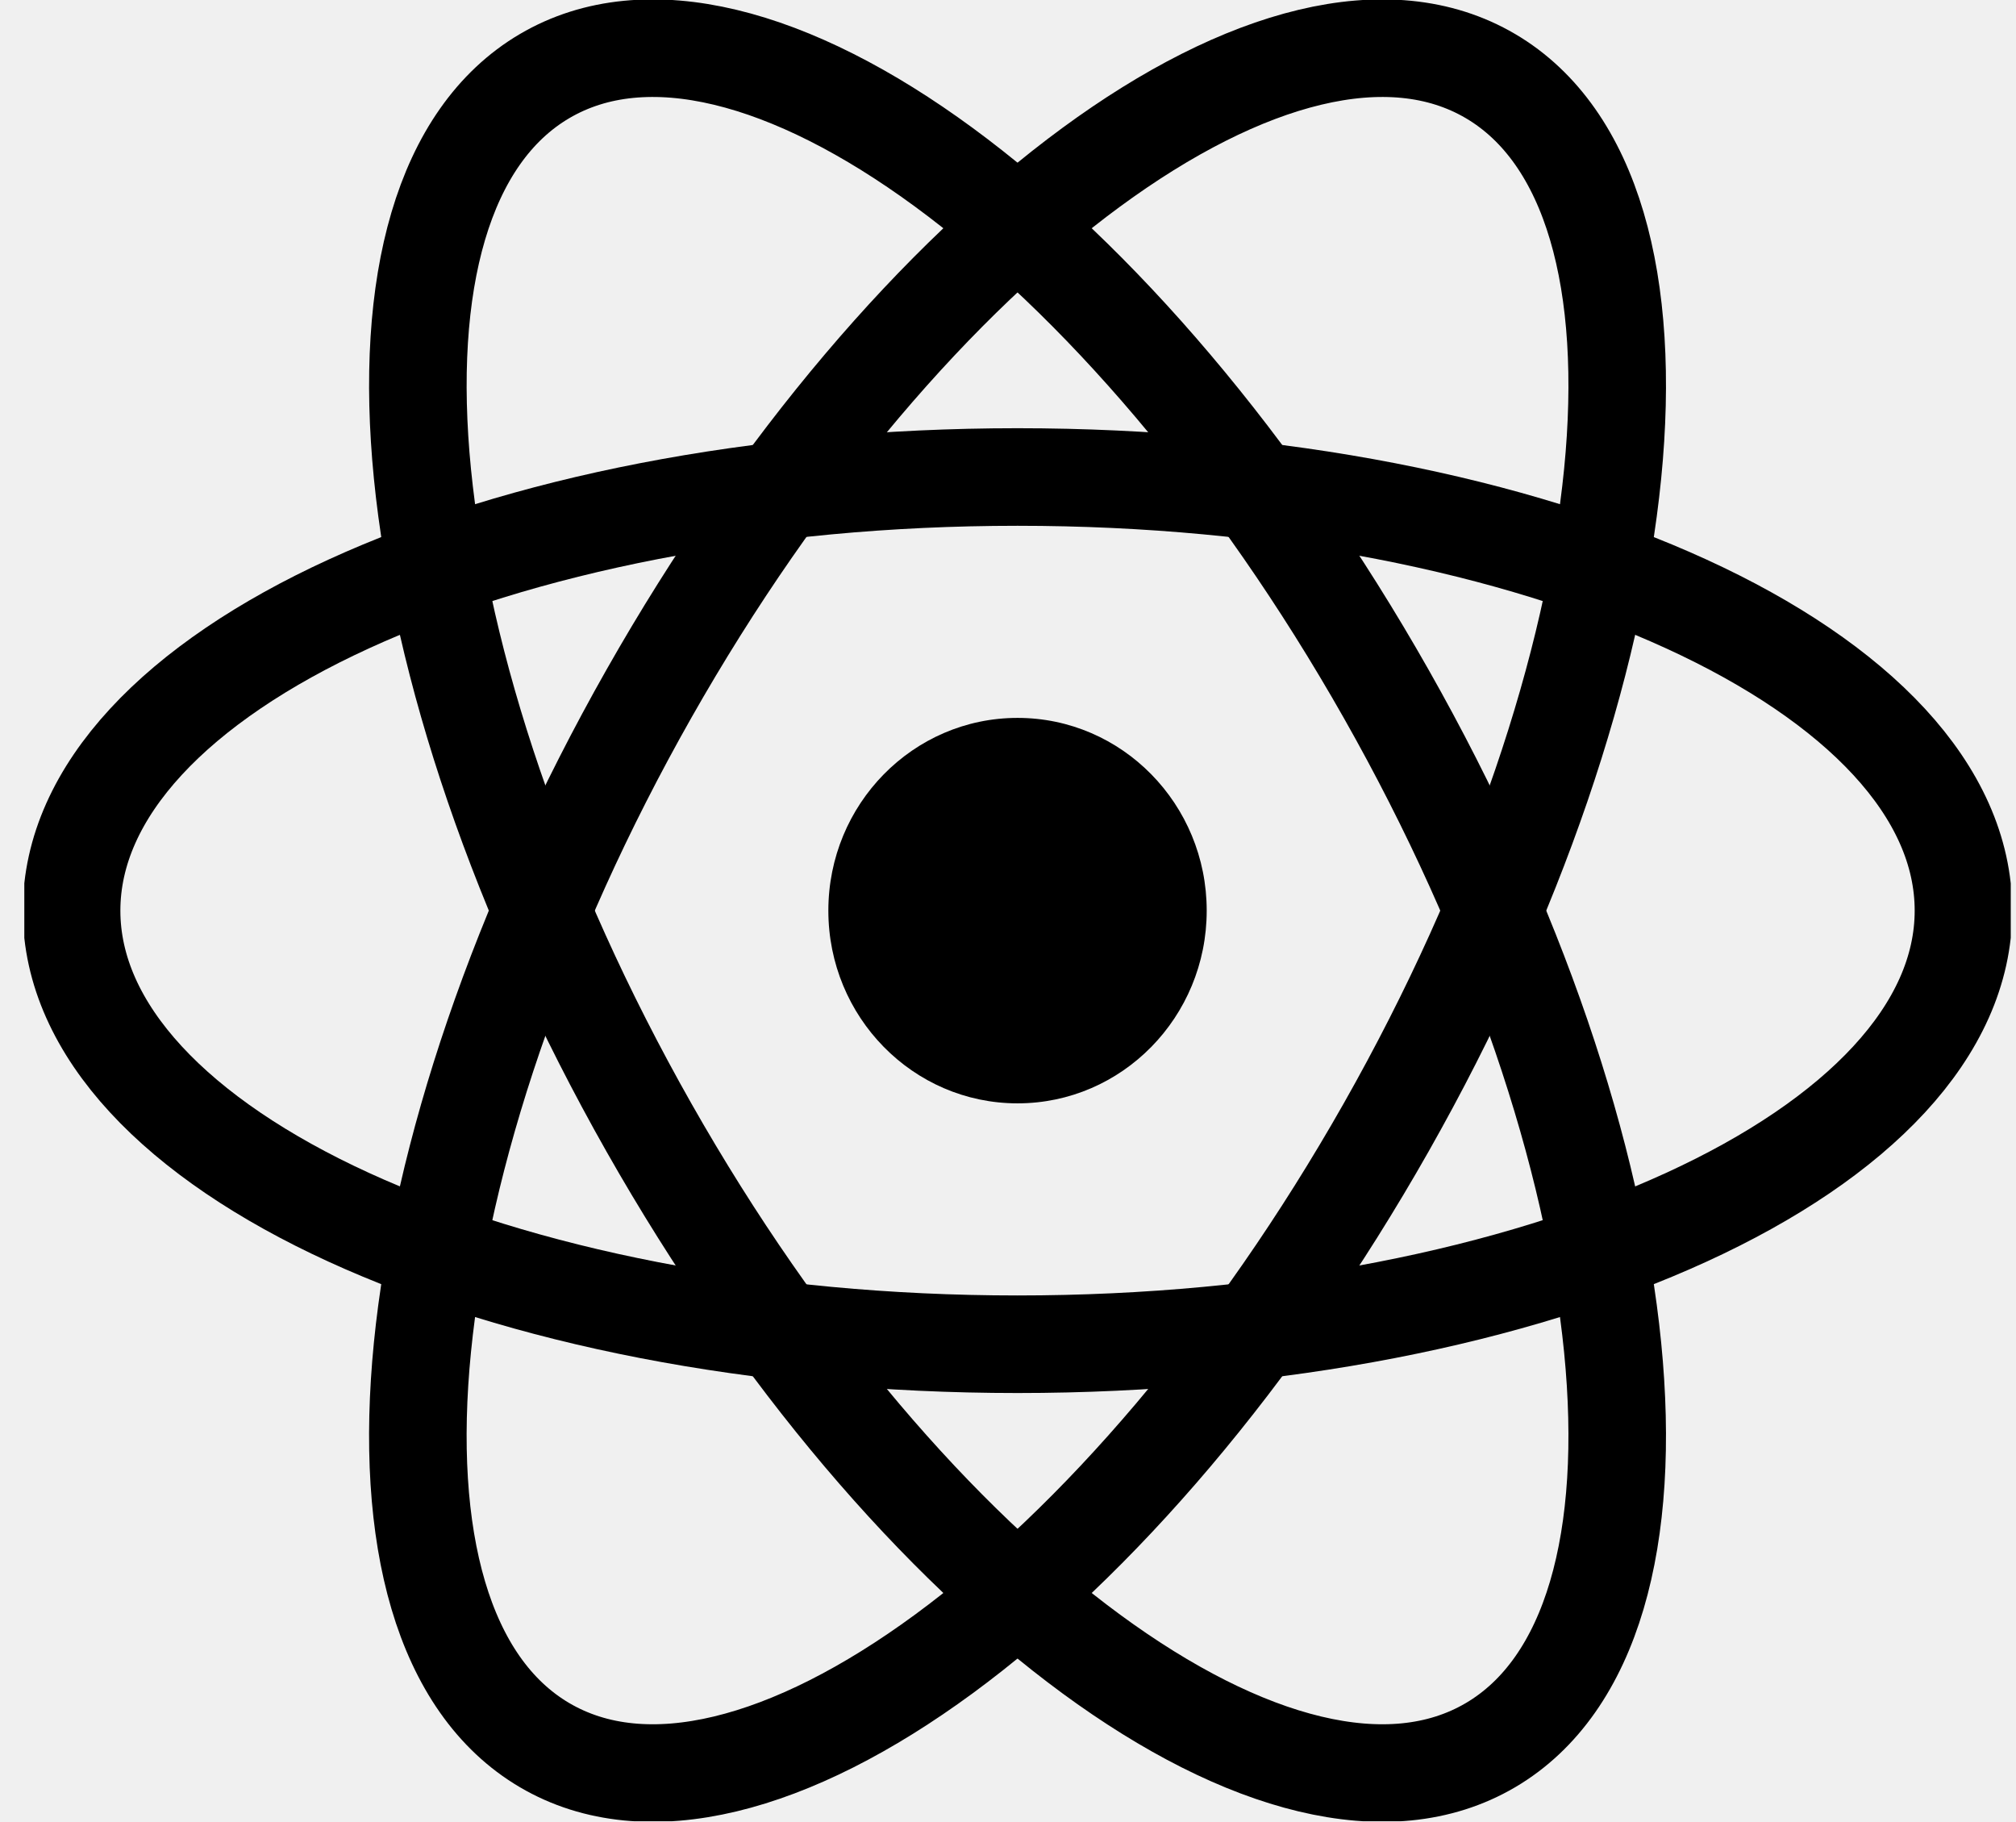
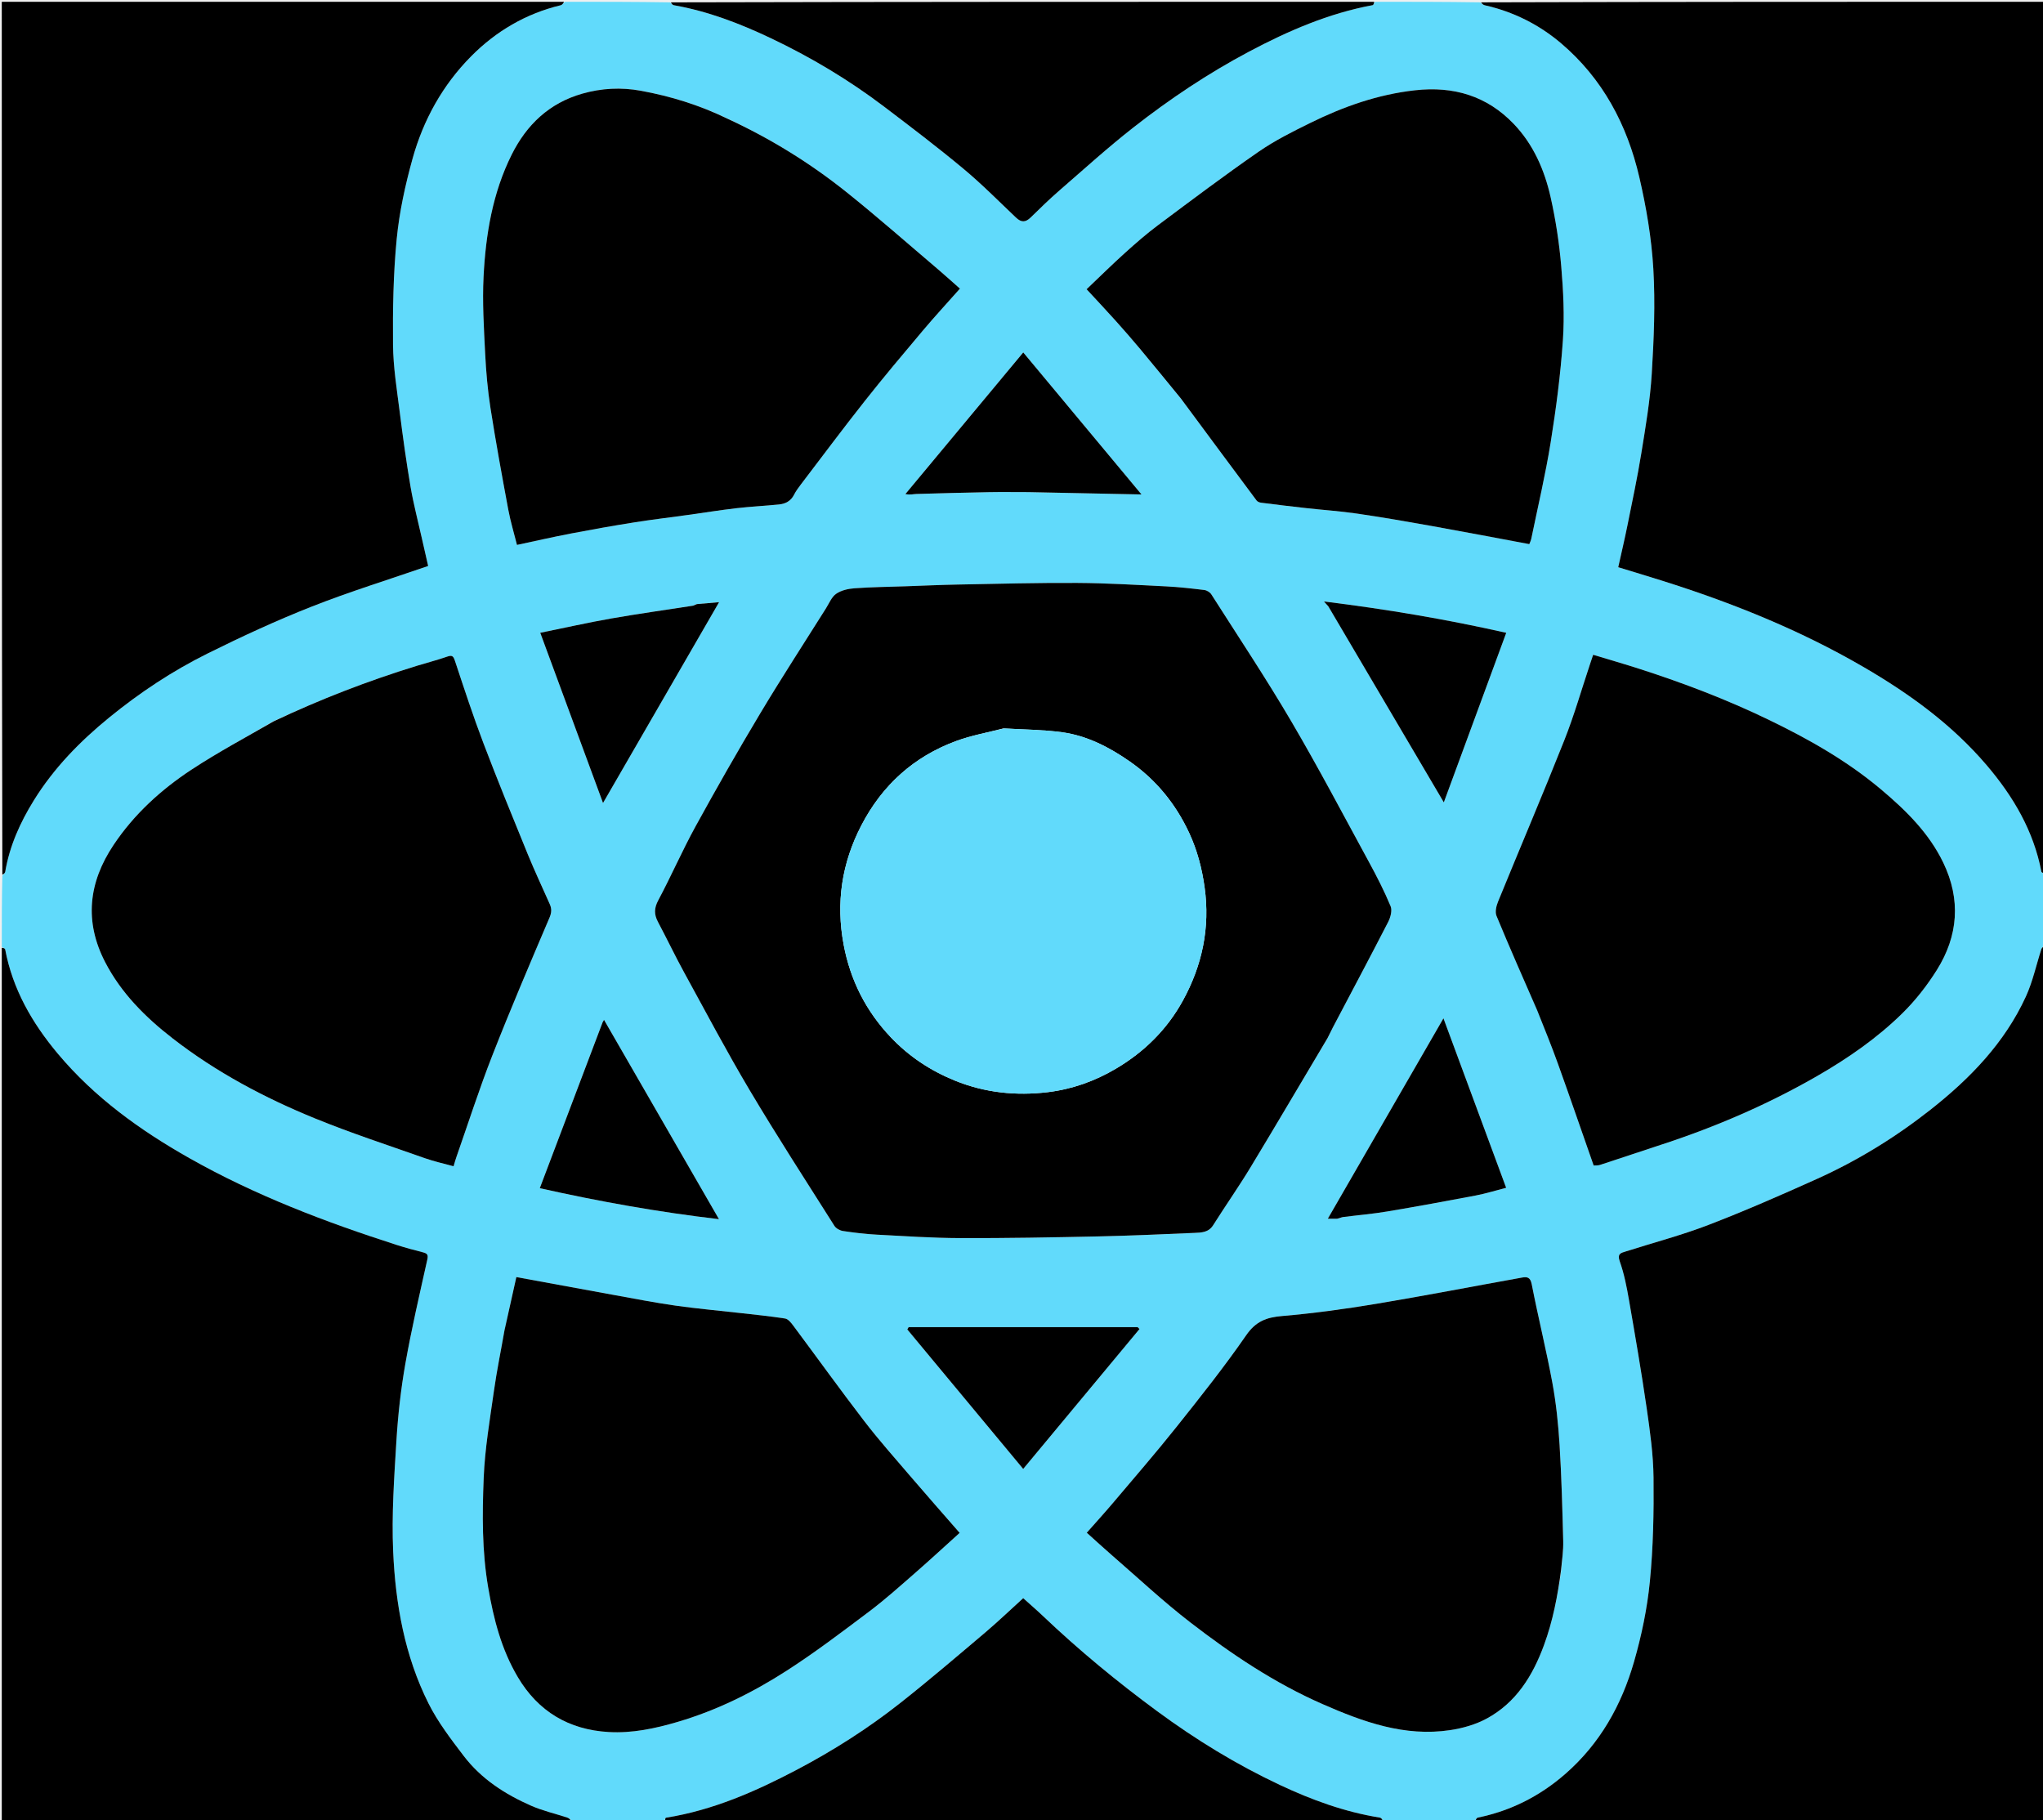
- <svg xmlns="http://www.w3.org/2000/svg" width="62" height="56" viewBox="0 0 62 56" fill="none">
-   <g clip-path="url(#clip0_196_513)">
-     <path d="M31.293 33.926C34.507 33.926 37.111 31.273 37.111 28C37.111 24.727 34.507 22.074 31.293 22.074C28.08 22.074 25.475 24.727 25.475 28C25.475 31.273 28.08 33.926 31.293 33.926Z" fill="black" />
-     <path d="M31.293 41.333C47.36 41.333 60.384 35.364 60.384 28C60.384 20.636 47.36 14.667 31.293 14.667C15.227 14.667 2.202 20.636 2.202 28C2.202 35.364 15.227 41.333 31.293 41.333Z" stroke="black" stroke-width="3" />
-     <path d="M19.956 34.667C27.989 48.838 39.578 57.342 45.839 53.66C52.1 49.978 50.664 35.505 42.63 21.333C34.597 7.162 23.009 -1.342 16.748 2.34C10.487 6.022 11.923 20.495 19.956 34.667Z" stroke="black" stroke-width="3" />
-     <path d="M19.956 21.333C11.923 35.505 10.486 49.978 16.748 53.66C23.009 57.342 34.597 48.838 42.63 34.667C50.664 20.495 52.1 6.022 45.839 2.34C39.577 -1.342 27.989 7.162 19.956 21.333Z" stroke="black" stroke-width="3" />
-   </g>
-   <defs>
-     <clipPath id="clip0_196_513">
-       <rect width="61.091" height="56" fill="white" transform="translate(0.747803)" />
-     </clipPath>
-   </defs>
+ <svg xmlns="http://www.w3.org/2000/svg" version="1.1" id="Layer_1" x="0px" y="0px" width="100%" viewBox="0 0 1150 1024" enable-background="new 0 0 1150 1024" xml:space="preserve">
+   <path fill="#61DAFB" opacity="1" stroke="none" d=" M830,1025   C812.979,1025 795.958,1025 778.804,1024.678   C778.014,1023.914 777.403,1023.184 776.693,1023.071   C756.935,1019.913 738.328,1013.109 720.35,1004.653   C695.984,993.191 673.124,979.194 651.403,963.204   C628.835,946.591 607.294,928.823 586.995,909.521   C583.451,906.151 579.733,902.963 575.954,899.563   C568.547,906.28 561.667,912.885 554.401,919.033   C538.684,932.334 523.023,945.725 506.866,958.479   C488.693,972.825 469.199,985.257 448.683,996.058   C425.284,1008.377 401.255,1018.925 374.881,1023.135   C374.498,1023.196 374.29,1024.354 374,1025   C356.646,1025 339.292,1025 321.802,1024.688   C320.852,1023.919 320.086,1023.314 319.215,1023.029   C312.493,1020.827 305.509,1019.239 299.064,1016.417   C284.308,1009.955 270.867,1001.286 260.989,988.314   C253.841,978.925 246.513,969.379 241.255,958.904   C227.8,932.1 222.62,902.893 221.307,873.3   C220.386,852.54 221.885,831.625 223.149,810.831   C224.029,796.351 225.658,781.837 228.182,767.556   C231.643,747.969 236.182,728.569 240.496,709.141   C241.072,706.548 240.751,705.587 238.262,704.95   C233.278,703.674 228.299,702.341 223.402,700.77   C183.055,687.82 143.556,672.782 106.567,651.863   C78.834,636.179 53.214,617.747 32.541,593.08   C18.063,575.802 7.136,556.814 2.908,534.385   C2.802,533.823 1.659,533.457 1,533   C1,519.646 1,506.292 1.319,492.803   C2.083,492.014 2.809,491.406 2.93,490.696   C5.409,476.128 11.344,462.933 19.054,450.493   C30.314,432.325 44.996,417.304 61.523,403.83   C78.68,389.842 97.028,377.684 116.767,367.878   C135.967,358.34 155.497,349.307 175.433,341.449   C196.811,333.024 218.831,326.229 241.009,318.571   C239.934,313.852 238.666,308.366 237.435,302.871   C235.28,293.25 232.756,283.691 231.097,273.984   C228.715,260.044 226.776,246.02 225.011,231.986   C223.42,219.344 221.343,206.649 221.225,193.961   C221.042,174.14 221.389,154.214 223.303,134.506   C224.782,119.287 228.125,104.09 232.223,89.323   C238.28,67.497 249.174,47.875 265.18,31.712   C279.191,17.564 296.015,7.659 315.622,2.947   C316.519,2.731 317.212,1.668 318,1   C337.688,1 357.375,1 377.197,1.32   C377.987,2.084 378.593,2.806 379.304,2.931   C398.382,6.287 416.313,13.161 433.677,21.394   C456.238,32.092 477.653,44.851 497.57,59.959   C512.601,71.361 527.641,82.784 542.14,94.844   C552.521,103.479 562.068,113.124 571.867,122.446   C574.832,125.267 577.246,125.263 580.149,122.421   C585.457,117.223 590.792,112.032 596.397,107.162   C610.118,95.241 623.616,83.014 637.907,71.808   C658.402,55.74 680.074,41.263 703.106,29.045   C725.114,17.37 747.893,7.502 772.617,2.907   C773.177,2.803 773.543,1.659 774,1   C793.688,1 813.375,1 833.199,1.312   C834.149,2.081 834.912,2.765 835.785,2.962   C851.856,6.586 866.283,13.802 878.729,24.368   C902.159,44.257 915.929,70.281 922.77,99.759   C926.687,116.642 929.638,133.976 930.653,151.246   C931.807,170.905 930.975,190.758 929.768,210.451   C928.853,225.371 926.303,240.222 923.914,255.013   C921.72,268.588 918.841,282.055 916.123,295.542   C914.507,303.56 912.616,311.523 910.902,319.27   C919.43,321.887 927.447,324.293 935.43,326.804   C974.794,339.188 1012.914,354.492 1048.683,375.27   C1074.653,390.356 1098.756,407.752 1118.396,430.835   C1133.337,448.395 1144.679,467.689 1149.092,490.616   C1149.2,491.179 1150.341,491.543 1151,492   C1151,505.354 1151,518.708 1150.681,532.197   C1149.917,532.987 1149.29,533.582 1149.056,534.305   C1146.185,543.18 1144.235,552.468 1140.381,560.887   C1128.441,586.964 1108.95,607.052 1086.777,624.535   C1067.04,640.098 1045.653,653.257 1022.714,663.593   C1002.578,672.666 982.314,681.537 961.709,689.461   C946.532,695.297 930.707,699.442 915.185,704.387   C912.555,705.225 910.186,705.549 911.757,709.977   C914.225,716.934 915.662,724.317 916.932,731.625   C920.464,751.948 923.969,772.283 926.926,792.695   C928.801,805.637 930.638,818.714 930.774,831.748   C930.977,851.243 930.611,870.846 928.702,890.227   C927.202,905.446 924.012,920.69 919.773,935.405   C912.765,959.734 900.699,981.338 881.245,998.363   C866.87,1010.942 850.547,1019.226 831.884,1023.071   C831.155,1023.222 830.624,1024.335 830,1025  M747.521,583.983   C748.434,582.086 749.289,580.16 750.268,578.299   C760.665,558.537 771.174,538.832 781.379,518.971   C782.707,516.388 783.766,512.49 782.775,510.104   C779.252,501.617 775.036,493.387 770.636,485.303   C756.183,458.751 742.1,431.973 726.793,405.918   C712.558,381.688 696.962,358.256 681.852,334.544   C681.089,333.347 679.322,332.27 677.905,332.097   C670.757,331.223 663.583,330.411 656.394,330.053   C639.719,329.223 623.033,328.205 606.347,328.113   C583.925,327.99 561.498,328.611 539.075,329.025   C529.314,329.206 519.558,329.664 509.8,330   C500.208,330.331 490.6,330.436 481.033,331.12   C477.49,331.374 473.532,332.251 470.705,334.206   C468.113,336 466.721,339.586 464.916,342.455   C452.52,362.159 439.822,381.683 427.868,401.652   C415.333,422.591 403.235,443.805 391.495,465.201   C384.034,478.797 377.825,493.076 370.524,506.766   C368.161,511.195 368.138,514.708 370.364,518.899   C375.373,528.332 379.971,537.987 385.098,547.353   C397.284,569.616 409.159,592.073 422.127,613.877   C437.419,639.589 453.693,664.718 469.692,690.004   C470.604,691.446 472.787,692.635 474.535,692.897   C480.827,693.84 487.172,694.607 493.523,694.944   C509.198,695.776 524.885,696.835 540.571,696.886   C566.327,696.971 592.089,696.49 617.843,695.943   C636.031,695.556 654.212,694.73 672.389,693.949   C676.286,693.781 680.286,693.746 682.884,689.625   C689.783,678.682 697.236,668.082 703.931,657.021   C718.483,632.982 732.7,608.74 747.521,583.983  M283.941,749.295   C281.949,760.464 279.626,771.587 278.046,782.814   C275.749,799.127 272.925,815.473 272.269,831.882   C271.447,852.463 271.275,873.116 274.819,893.676   C277.869,911.37 282.235,928.393 291.449,943.952   C302.964,963.398 320.213,973.582 342.533,974.903   C355.835,975.691 368.778,972.93 381.538,969.171   C403.413,962.727 423.674,952.685 442.704,940.459   C458.786,930.127 474.063,918.502 489.354,906.996   C498.237,900.311 506.543,892.841 514.932,885.522   C523.458,878.083 531.767,870.396 540.185,862.805   C530.579,851.781 521.349,841.334 512.285,830.745   C503.571,820.563 494.649,810.524 486.496,799.902   C472.861,782.138 459.789,763.942 446.397,745.99   C445.229,744.425 443.583,742.414 441.919,742.155   C433.38,740.825 424.764,739.982 416.17,739.005   C404.158,737.64 392.102,736.581 380.137,734.881   C368.735,733.262 357.416,731.044 346.077,728.992   C327.812,725.687 309.562,722.302 290.652,718.83   C288.514,728.336 286.254,738.383 283.941,749.295  M408.988,66.487   C393.623,59.106 377.455,54.154 360.738,51.089   C349.657,49.057 338.576,49.622 327.685,52.738   C309.17,58.035 296.464,70.162 288.042,87.015   C277.253,108.605 273.4,131.984 272.196,155.72   C271.467,170.085 272.384,184.562 273.095,198.963   C273.602,209.25 274.51,219.569 276.099,229.74   C279.079,248.81 282.56,267.805 286.093,286.783   C287.354,293.554 289.374,300.184 291.005,306.713   C301.534,304.474 311.452,302.198 321.439,300.286   C333.233,298.027 345.063,295.933 356.922,294.046   C367.056,292.434 377.254,291.228 387.421,289.817   C396.453,288.563 405.46,287.099 414.516,286.052   C422.497,285.13 430.539,284.746 438.535,283.941   C442.174,283.576 445.183,281.998 446.969,278.467   C447.983,276.463 449.341,274.609 450.709,272.814   C462.735,257.03 474.607,241.123 486.91,225.558   C497.449,212.225 508.398,199.212 519.353,186.216   C526.023,178.303 533.048,170.69 540.341,162.459   C536.324,158.913 532.332,155.269 528.214,151.773   C510.996,137.156 494.056,122.189 476.417,108.098   C455.875,91.688 433.569,77.917 408.988,66.487  M878.949,883.145   C879.299,877.894 880.062,872.632 879.925,867.394   C879.454,849.386 878.995,831.366 877.885,813.391   C877.161,801.676 875.96,789.912 873.83,778.382   C870.393,759.783 865.811,741.397 862.194,722.827   C861.429,718.898 859.595,718.588 856.81,719.089   C829.376,724.016 802.007,729.331 774.515,733.905   C756.996,736.819 739.349,739.249 721.663,740.752   C712.86,741.5 706.879,743.746 701.492,751.539   C689.216,769.301 675.73,786.253 662.265,803.158   C650.657,817.732 638.435,831.819 626.406,846.054   C621.711,851.61 616.8,856.985 611.743,862.721   C616.809,867.267 621.411,871.52 626.145,875.621   C640.645,888.184 654.682,901.355 669.846,913.063   C693.033,930.965 717.316,947.275 744.358,959.142   C767.355,969.233 790.634,977.675 816.288,973.832   C823.343,972.775 830.645,970.699 836.874,967.322   C853.424,958.348 862.73,943.307 869.091,926.022   C874.11,912.385 876.804,898.306 878.949,883.145  M664.951,224.645   C679.065,243.682 693.168,262.728 707.337,281.724   C707.839,282.396 708.958,282.843 709.845,282.956   C718.257,284.025 726.676,285.05 735.104,285.986   C744.697,287.05 754.347,287.696 763.89,289.089   C777.863,291.127 791.785,293.538 805.687,296.026   C823.99,299.302 842.253,302.807 860.836,306.27   C861.106,305.549 861.72,304.394 861.973,303.165   C865.692,285.098 869.958,267.116 872.881,248.92   C875.933,229.924 878.428,210.769 879.749,191.587   C880.702,177.756 879.992,163.709 878.812,149.862   C877.697,136.785 875.704,123.684 872.816,110.883   C869.369,95.6 863.078,81.219 852.071,69.741   C836.971,53.994 818.312,48.404 796.556,50.816   C775.614,53.139 756.281,59.983 737.641,69.151   C727.656,74.061 717.58,79.095 708.466,85.403   C689.269,98.692 670.595,112.746 651.882,126.722   C645.333,131.613 639.146,137.026 633.074,142.511   C625.76,149.117 618.744,156.053 611.645,162.803   C617.365,168.997 622.698,174.65 627.89,180.431   C632.609,185.685 637.259,191.007 641.786,196.426   C649.434,205.579 656.961,214.833 664.951,224.645  M865.532,569.028   C869.361,578.949 873.386,588.799 876.977,598.805   C883.771,617.734 890.316,636.753 897.064,656.016   C897.969,655.949 899.356,656.109 900.563,655.716   C912.351,651.877 924.098,647.91 935.879,644.048   C966.18,634.116 995.285,621.547 1022.964,605.609   C1040.262,595.649 1056.58,584.353 1070.779,570.409   C1078.157,563.164 1084.723,554.772 1090.225,546   C1102.285,526.774 1103.859,506.369 1093.882,485.619   C1085.805,468.822 1072.812,456.1 1058.796,444.307   C1039.566,428.128 1017.893,415.906 995.361,405.026   C971.944,393.717 947.72,384.498 923.001,376.529   C914.299,373.723 905.505,371.202 896.781,368.56   C896.069,370.683 895.563,372.184 895.061,373.687   C890.255,388.061 886.096,402.692 880.512,416.757   C868.437,447.177 855.585,477.289 843.214,507.593   C842.233,509.995 841.475,513.343 842.376,515.523   C849.697,533.243 857.44,550.79 865.532,569.028  M153.687,406.044   C138.365,415.041 122.652,423.443 107.824,433.191   C90.597,444.517 75.404,458.361 63.855,475.696   C49.857,496.705 47.343,518.651 59.186,541.55   C68.25,559.077 81.942,572.662 97.239,584.527   C121.679,603.484 148.871,617.924 177.408,629.561   C197.67,637.823 218.527,644.637 239.181,651.921   C244.441,653.777 249.938,654.963 255.311,656.453   C255.95,654.344 256.314,652.957 256.787,651.607   C263.502,632.452 269.694,613.092 277.088,594.203   C287.303,568.105 298.322,542.319 309.307,516.531   C310.531,513.657 310.61,511.51 309.475,508.948   C305.297,499.515 300.897,490.174 296.997,480.627   C288.523,459.885 280.037,439.139 272.074,418.198   C266.291,402.992 261.238,387.503 256.115,372.056   C255.214,369.34 254.57,368.593 251.712,369.593   C246.094,371.559 240.302,373.021 234.607,374.775   C207.142,383.237 180.391,393.541 153.687,406.044  M747.946,341.61   C769.421,378.085 790.896,414.56 812.723,451.634   C824.328,420.113 835.986,388.445 847.861,356.19   C813.751,348.498 780.316,342.89 745.257,338.555   C746.668,340.102 747.08,340.552 747.946,341.61  M753.283,685.938   C754.204,685.627 755.104,685.151 756.05,685.03   C764.305,683.973 772.618,683.277 780.818,681.904   C797.453,679.117 814.047,676.074 830.617,672.924   C836.188,671.865 841.635,670.158 847.815,668.574   C835.827,636.177 824.15,604.619 812.515,573.177   C790.663,611.046 769.142,648.343 747.416,685.993   C748.907,685.993 750.655,685.993 753.283,685.938  M579.5,277   C600.177,277.429 620.853,277.858 642.545,278.307   C620.418,251.736 598.619,225.558 575.985,198.378   C553.322,225.609 531.486,251.847 509.65,278.084   C512.354,278.664 514.073,278.09 515.808,278.039   C529.38,277.636 542.953,277.274 556.529,277.024   C563.85,276.889 571.176,277 579.5,277  M391.84,340.051   C391.253,340.352 390.694,340.831 390.076,340.927   C374.834,343.31 359.543,345.41 344.352,348.075   C331.176,350.386 318.111,353.33 304.107,356.176   C316.034,388.512 327.725,420.209 339.443,451.978   C361.609,413.625 383.231,376.212 404.762,338.956   C401.192,339.268 396.967,339.637 391.84,340.051  M339.025,575.815   C327.415,606.503 315.806,637.19 303.849,668.794   C337.917,676.422 371.136,682.305 404.702,686.229   C382.809,648.266 361.329,611.022 340.008,574.051   C340.014,574.04 339.677,574.591 339.025,575.815  M629.463,747   C590.138,747 550.813,747 511.489,747   C511.231,747.433 510.974,747.866 510.717,748.3   C532.157,774.104 553.598,799.909 575.952,826.814   C598.394,799.818 619.903,773.943 641.413,748.068   C641.06,747.712 640.706,747.356 640.353,747   C637.049,747 633.746,747 629.463,747  z" />
+   <path fill="#000000" opacity="1" stroke="none" d=" M830.469,1025   C830.624,1024.335 831.155,1023.222 831.884,1023.071   C850.547,1019.226 866.87,1010.942 881.245,998.363   C900.699,981.338 912.765,959.734 919.773,935.405   C924.012,920.69 927.202,905.446 928.702,890.227   C930.611,870.846 930.977,851.243 930.774,831.748   C930.638,818.714 928.801,805.637 926.926,792.695   C923.969,772.283 920.464,751.948 916.932,731.625   C915.662,724.317 914.225,716.934 911.757,709.977   C910.186,705.549 912.555,705.225 915.185,704.387   C930.707,699.442 946.532,695.297 961.709,689.461   C982.314,681.537 1002.578,672.666 1022.714,663.593   C1045.653,653.257 1067.04,640.098 1086.777,624.535   C1108.95,607.052 1128.441,586.964 1140.381,560.887   C1144.235,552.468 1146.185,543.18 1149.056,534.305   C1149.29,533.582 1149.917,532.987 1150.681,532.666   C1151,696.912 1151,860.823 1151,1025   C1044.313,1025 937.625,1025 830.469,1025  z" />
+   <path fill="#000000" opacity="1" stroke="none" d=" M1,533.469   C1.659,533.457 2.802,533.823 2.908,534.385   C7.136,556.814 18.063,575.802 32.541,593.08   C53.214,617.747 78.834,636.179 106.567,651.863   C143.556,672.782 183.055,687.82 223.402,700.77   C228.299,702.341 233.278,703.674 238.262,704.95   C240.751,705.587 241.072,706.548 240.496,709.141   C236.182,728.569 231.643,747.969 228.182,767.556   C225.658,781.837 224.029,796.351 223.149,810.831   C221.885,831.625 220.386,852.54 221.307,873.3   C222.62,902.893 227.8,932.1 241.255,958.904   C246.513,969.379 253.841,978.925 260.989,988.314   C270.867,1001.286 284.308,1009.955 299.064,1016.417   C305.509,1019.239 312.493,1020.827 319.215,1023.029   C320.086,1023.314 320.852,1023.919 321.333,1024.688   C214.391,1025 107.782,1025 1,1025   C1,861.312 1,697.625 1,533.469  z" />
+   <path fill="#000000" opacity="1" stroke="none" d=" M1151,491.531   C1150.341,491.543 1149.2,491.179 1149.092,490.616   C1144.679,467.689 1133.337,448.395 1118.396,430.835   C1098.756,407.752 1074.653,390.356 1048.683,375.27   C1012.914,354.492 974.794,339.188 935.43,326.804   C927.447,324.293 919.43,321.887 910.902,319.27   C912.616,311.523 914.507,303.56 916.123,295.542   C918.841,282.055 921.72,268.588 923.914,255.013   C926.303,240.222 928.853,225.371 929.768,210.451   C930.975,190.758 931.807,170.905 930.653,151.246   C929.638,133.976 926.687,116.642 922.77,99.759   C915.929,70.281 902.159,44.257 878.729,24.368   C866.283,13.802 851.856,6.586 835.785,2.962   C834.912,2.765 834.149,2.081 833.667,1.312   C939.609,1 1045.219,1 1151,1   C1151,164.354 1151,327.708 1151,491.531  z" />
+   <path fill="#000000" opacity="1" stroke="none" d=" M317.531,1   C317.212,1.668 316.519,2.731 315.622,2.947   C296.015,7.659 279.191,17.564 265.18,31.712   C249.174,47.875 238.28,67.497 232.223,89.323   C228.125,104.09 224.782,119.287 223.303,134.506   C221.389,154.214 221.042,174.14 221.225,193.961   C221.343,206.649 223.42,219.344 225.011,231.986   C226.776,246.02 228.715,260.044 231.097,273.984   C232.756,283.691 235.28,293.25 237.435,302.871   C238.666,308.366 239.934,313.852 241.009,318.571   C218.831,326.229 196.811,333.024 175.433,341.449   C155.497,349.307 135.967,358.34 116.767,367.878   C97.028,377.684 78.68,389.842 61.523,403.83   C44.996,417.304 30.314,432.325 19.054,450.493   C11.344,462.933 5.409,476.128 2.93,490.696   C2.809,491.406 2.083,492.014 1.319,492.334   C1,328.422 1,164.844 1,1   C106.354,1 211.708,1 317.531,1  z" />
+   <path fill="#000000" opacity="1" stroke="none" d=" M374.469,1025   C374.29,1024.354 374.498,1023.196 374.881,1023.135   C401.255,1018.925 425.284,1008.377 448.683,996.058   C469.199,985.257 488.693,972.825 506.866,958.479   C523.023,945.725 538.684,932.334 554.401,919.033   C561.667,912.885 568.547,906.28 575.954,899.563   C579.733,902.963 583.451,906.151 586.995,909.521   C607.294,928.823 628.835,946.591 651.403,963.204   C673.124,979.194 695.984,993.191 720.35,1004.653   C738.328,1013.109 756.935,1019.913 776.693,1023.071   C777.403,1023.184 778.014,1023.914 778.336,1024.678   C643.646,1025 509.292,1025 374.469,1025  z" />
+   <path fill="#000000" opacity="1" stroke="none" d=" M773.531,1   C773.543,1.659 773.177,2.803 772.617,2.907   C747.893,7.502 725.114,17.37 703.106,29.045   C680.074,41.263 658.402,55.74 637.907,71.808   C623.616,83.014 610.118,95.241 596.397,107.162   C590.792,112.032 585.457,117.223 580.149,122.421   C577.246,125.263 574.832,125.267 571.867,122.446   C562.068,113.124 552.521,103.479 542.14,94.844   C527.641,82.784 512.601,71.361 497.57,59.959   C477.653,44.851 456.238,32.092 433.677,21.394   C416.313,13.161 398.382,6.287 379.304,2.931   C378.593,2.806 377.987,2.084 377.666,1.32   C509.688,1 641.375,1 773.531,1  z" />
+   <path fill="#000000" opacity="1" stroke="none" d=" M747.287,584.282   C732.7,608.74 718.483,632.982 703.931,657.021   C697.236,668.082 689.783,678.682 682.884,689.625   C680.286,693.746 676.286,693.781 672.389,693.949   C654.212,694.73 636.031,695.556 617.843,695.943   C592.089,696.49 566.327,696.971 540.571,696.886   C524.885,696.835 509.198,695.776 493.523,694.944   C487.172,694.607 480.827,693.84 474.535,692.897   C472.787,692.635 470.604,691.446 469.692,690.004   C453.693,664.718 437.419,639.589 422.127,613.877   C409.159,592.073 397.284,569.616 385.098,547.353   C379.971,537.987 375.373,528.332 370.364,518.899   C368.138,514.708 368.161,511.195 370.524,506.766   C377.825,493.076 384.034,478.797 391.495,465.201   C403.235,443.805 415.333,422.591 427.868,401.652   C439.822,381.683 452.52,362.159 464.916,342.455   C466.721,339.586 468.113,336 470.705,334.206   C473.532,332.251 477.49,331.374 481.033,331.12   C490.6,330.436 500.208,330.331 509.8,330   C519.558,329.664 529.314,329.206 539.075,329.025   C561.498,328.611 583.925,327.99 606.347,328.113   C623.033,328.205 639.719,329.223 656.394,330.053   C663.583,330.411 670.757,331.223 677.905,332.097   C679.322,332.27 681.089,333.347 681.852,334.544   C696.962,358.256 712.558,381.688 726.793,405.918   C742.1,431.973 756.183,458.751 770.636,485.303   C775.036,493.387 779.252,501.617 782.775,510.104   C783.766,512.49 782.707,516.388 781.379,518.971   C771.174,538.832 760.665,558.537 750.268,578.299   C749.289,580.16 748.434,582.086 747.287,584.282  M564.802,410.001   C555.932,412.318 546.805,413.936 538.242,417.087   C514.362,425.876 496.609,441.948 484.88,464.532   C473.849,485.772 470.45,508.093 474.903,531.771   C478.674,551.825 487.479,569.134 501.41,583.832   C511.611,594.595 523.708,602.628 537.537,608.242   C554.415,615.095 571.978,616.87 589.715,614.756   C603.332,613.133 616.273,608.57 628.322,601.419   C644.33,591.919 657.016,579.298 665.887,563.115   C676.732,543.33 681.22,522.164 678.076,499.521   C676.594,488.852 673.934,478.622 669.406,468.873   C661.828,452.561 650.794,438.99 636.082,428.707   C624.496,420.608 611.908,414.072 597.725,412.146   C587.163,410.712 576.413,410.665 564.802,410.001  z" />
+   <path fill="#000000" opacity="1" stroke="none" d=" M283.968,748.863   C286.254,738.383 288.514,728.336 290.652,718.83   C309.562,722.302 327.812,725.687 346.077,728.992   C357.416,731.044 368.735,733.262 380.137,734.881   C392.102,736.581 404.158,737.64 416.17,739.005   C424.764,739.982 433.38,740.825 441.919,742.155   C443.583,742.414 445.229,744.425 446.397,745.99   C459.789,763.942 472.861,782.138 486.496,799.902   C494.649,810.524 503.571,820.563 512.285,830.745   C521.349,841.334 530.579,851.781 540.185,862.805   C531.767,870.396 523.458,878.083 514.932,885.522   C506.543,892.841 498.237,900.311 489.354,906.996   C474.063,918.502 458.786,930.127 442.704,940.459   C423.674,952.685 403.413,962.727 381.538,969.171   C368.778,972.93 355.835,975.691 342.533,974.903   C320.213,973.582 302.964,963.398 291.449,943.952   C282.235,928.393 277.869,911.37 274.819,893.676   C271.275,873.116 271.447,852.463 272.269,831.882   C272.925,815.473 275.749,799.127 278.046,782.814   C279.626,771.587 281.949,760.464 283.968,748.863  z" />
+   <path fill="#000000" opacity="1" stroke="none" d=" M409.298,66.717   C433.569,77.917 455.875,91.688 476.417,108.098   C494.056,122.189 510.996,137.156 528.214,151.773   C532.332,155.269 536.324,158.913 540.341,162.459   C533.048,170.69 526.023,178.303 519.353,186.216   C508.398,199.212 497.449,212.225 486.91,225.558   C474.607,241.123 462.735,257.03 450.709,272.814   C449.341,274.609 447.983,276.463 446.969,278.467   C445.183,281.998 442.174,283.576 438.535,283.941   C430.539,284.746 422.497,285.13 414.516,286.052   C405.46,287.099 396.453,288.563 387.421,289.817   C377.254,291.228 367.056,292.434 356.922,294.046   C345.063,295.933 333.233,298.027 321.439,300.286   C311.452,302.198 301.534,304.474 291.005,306.713   C289.374,300.184 287.354,293.554 286.093,286.783   C282.56,267.805 279.079,248.81 276.099,229.74   C274.51,219.569 273.602,209.25 273.095,198.963   C272.384,184.562 271.467,170.085 272.196,155.72   C273.4,131.984 277.253,108.605 288.042,87.015   C296.464,70.162 309.17,58.035 327.685,52.738   C338.576,49.622 349.657,49.057 360.738,51.089   C377.455,54.154 393.623,59.106 409.298,66.717  z" />
+   <path fill="#000000" opacity="1" stroke="none" d=" M878.742,883.558   C876.804,898.306 874.11,912.385 869.091,926.022   C862.73,943.307 853.424,958.348 836.874,967.322   C830.645,970.699 823.343,972.775 816.288,973.832   C790.634,977.675 767.355,969.233 744.358,959.142   C717.316,947.275 693.033,930.965 669.846,913.063   C654.682,901.355 640.645,888.184 626.145,875.621   C621.411,871.52 616.809,867.267 611.743,862.721   C616.8,856.985 621.711,851.61 626.406,846.054   C638.435,831.819 650.657,817.732 662.265,803.158   C675.73,786.253 689.216,769.301 701.492,751.539   C706.879,743.746 712.86,741.5 721.663,740.752   C739.349,739.249 756.996,736.819 774.515,733.905   C802.007,729.331 829.376,724.016 856.81,719.089   C859.595,718.588 861.429,718.898 862.194,722.827   C865.811,741.397 870.393,759.783 873.83,778.382   C875.96,789.912 877.161,801.676 877.885,813.391   C878.995,831.366 879.454,849.386 879.925,867.394   C880.062,872.632 879.299,877.894 878.742,883.558  z" />
+   <path fill="#000000" opacity="1" stroke="none" d=" M664.745,224.344   C656.961,214.833 649.434,205.579 641.786,196.426   C637.259,191.007 632.609,185.685 627.89,180.431   C622.698,174.65 617.365,168.997 611.645,162.803   C618.744,156.053 625.76,149.117 633.074,142.511   C639.146,137.026 645.333,131.613 651.882,126.722   C670.595,112.746 689.269,98.692 708.466,85.403   C717.58,79.095 727.656,74.061 737.641,69.151   C756.281,59.983 775.614,53.139 796.556,50.816   C818.312,48.404 836.971,53.994 852.071,69.741   C863.078,81.219 869.369,95.6 872.816,110.883   C875.704,123.684 877.697,136.785 878.812,149.862   C879.992,163.709 880.702,177.756 879.749,191.587   C878.428,210.769 875.933,229.924 872.881,248.92   C869.958,267.116 865.692,285.098 861.973,303.165   C861.72,304.394 861.106,305.549 860.836,306.27   C842.253,302.807 823.99,299.302 805.687,296.026   C791.785,293.538 777.863,291.127 763.89,289.089   C754.347,287.696 744.697,287.05 735.104,285.986   C726.676,285.05 718.257,284.025 709.845,282.956   C708.958,282.843 707.839,282.396 707.337,281.724   C693.168,262.728 679.065,243.682 664.745,224.344  z" />
+   <path fill="#000000" opacity="1" stroke="none" d=" M865.293,568.709   C857.44,550.79 849.697,533.243 842.376,515.523   C841.475,513.343 842.233,509.995 843.214,507.593   C855.585,477.289 868.437,447.177 880.512,416.757   C886.096,402.692 890.255,388.061 895.061,373.687   C895.563,372.184 896.069,370.683 896.781,368.56   C905.505,371.202 914.299,373.723 923.001,376.529   C947.72,384.498 971.944,393.717 995.361,405.026   C1017.893,415.906 1039.566,428.128 1058.796,444.307   C1072.812,456.1 1085.805,468.822 1093.882,485.619   C1103.859,506.369 1102.285,526.774 1090.225,546   C1084.723,554.772 1078.157,563.164 1070.779,570.409   C1056.58,584.353 1040.262,595.649 1022.964,605.609   C995.285,621.547 966.18,634.116 935.879,644.048   C924.098,647.91 912.351,651.877 900.563,655.716   C899.356,656.109 897.969,655.949 897.064,656.016   C890.316,636.753 883.771,617.734 876.977,598.805   C873.386,588.799 869.361,578.949 865.293,568.709  z" />
+   <path fill="#000000" opacity="1" stroke="none" d=" M154.071,405.992   C180.391,393.541 207.142,383.237 234.607,374.775   C240.302,373.021 246.094,371.559 251.712,369.593   C254.57,368.593 255.214,369.34 256.115,372.056   C261.238,387.503 266.291,402.992 272.074,418.198   C280.037,439.139 288.523,459.885 296.997,480.627   C300.897,490.174 305.297,499.515 309.475,508.948   C310.61,511.51 310.531,513.657 309.307,516.531   C298.322,542.319 287.303,568.105 277.088,594.203   C269.694,613.092 263.502,632.452 256.787,651.607   C256.314,652.957 255.95,654.344 255.311,656.453   C249.938,654.963 244.441,653.777 239.181,651.921   C218.527,644.637 197.67,637.823 177.408,629.561   C148.871,617.924 121.679,603.484 97.239,584.527   C81.942,572.662 68.25,559.077 59.186,541.55   C47.343,518.651 49.857,496.705 63.855,475.696   C75.404,458.361 90.597,444.517 107.824,433.191   C122.652,423.443 138.365,415.041 154.071,405.992  z" />
+   <path fill="#000000" opacity="1" stroke="none" d=" M747.718,341.307   C747.08,340.552 746.668,340.102 745.257,338.555   C780.316,342.89 813.751,348.498 847.861,356.19   C835.986,388.445 824.328,420.113 812.723,451.634   C790.896,414.56 769.421,378.085 747.718,341.307  z" />
+   <path fill="#000000" opacity="1" stroke="none" d=" M752.843,685.966   C750.655,685.993 748.907,685.993 747.416,685.993   C769.142,648.343 790.663,611.046 812.515,573.177   C824.15,604.619 835.827,636.177 847.815,668.574   C841.635,670.158 836.188,671.865 830.617,672.924   C814.047,676.074 797.453,679.117 780.818,681.904   C772.618,683.277 764.305,683.973 756.05,685.03   C755.104,685.151 754.204,685.627 752.843,685.966  z" />
+   <path fill="#000000" opacity="1" stroke="none" d=" M579,277   C571.176,277 563.85,276.889 556.529,277.024   C542.953,277.274 529.38,277.636 515.808,278.039   C514.073,278.09 512.354,278.664 509.65,278.084   C531.486,251.847 553.322,225.609 575.985,198.378   C598.619,225.558 620.418,251.736 642.545,278.307   C620.853,277.858 600.177,277.429 579,277  z" />
+   <path fill="#000000" opacity="1" stroke="none" d=" M392.291,340.029   C396.967,339.637 401.192,339.268 404.762,338.956   C383.231,376.212 361.609,413.625 339.443,451.978   C327.725,420.209 316.034,388.512 304.107,356.176   C318.111,353.33 331.176,350.386 344.352,348.075   C359.543,345.41 374.834,343.31 390.076,340.927   C390.694,340.831 391.253,340.352 392.291,340.029  z" />
+   <path fill="#000000" opacity="1" stroke="none" d=" M339.183,575.479   C339.677,574.591 340.014,574.04 340.008,574.051   C361.329,611.022 382.809,648.266 404.702,686.229   C371.136,682.305 337.917,676.422 303.849,668.794   C315.806,637.19 327.415,606.503 339.183,575.479  z" />
+   <path fill="#000000" opacity="1" stroke="none" d=" M629.953,747   C633.746,747 637.049,747 640.353,747   C640.706,747.356 641.06,747.712 641.413,748.068   C619.903,773.943 598.394,799.818 575.952,826.814   C553.598,799.909 532.157,774.104 510.717,748.3   C510.974,747.866 511.231,747.433 511.489,747   C550.813,747 590.138,747 629.953,747  z" />
+   <path fill="#61DAFB" opacity="1" stroke="none" d=" M565.274,410.001   C576.413,410.665 587.163,410.712 597.725,412.146   C611.908,414.072 624.496,420.608 636.082,428.707   C650.794,438.99 661.828,452.561 669.406,468.873   C673.934,478.622 676.594,488.852 678.076,499.521   C681.22,522.164 676.732,543.33 665.887,563.115   C657.016,579.298 644.33,591.919 628.322,601.419   C616.273,608.57 603.332,613.133 589.715,614.756   C571.978,616.87 554.415,615.095 537.537,608.242   C523.708,602.628 511.611,594.595 501.41,583.832   C487.479,569.134 478.674,551.825 474.903,531.771   C470.45,508.093 473.849,485.772 484.88,464.532   C496.609,441.948 514.362,425.876 538.242,417.087   C546.805,413.936 555.932,412.318 565.274,410.001  z" />
</svg>
